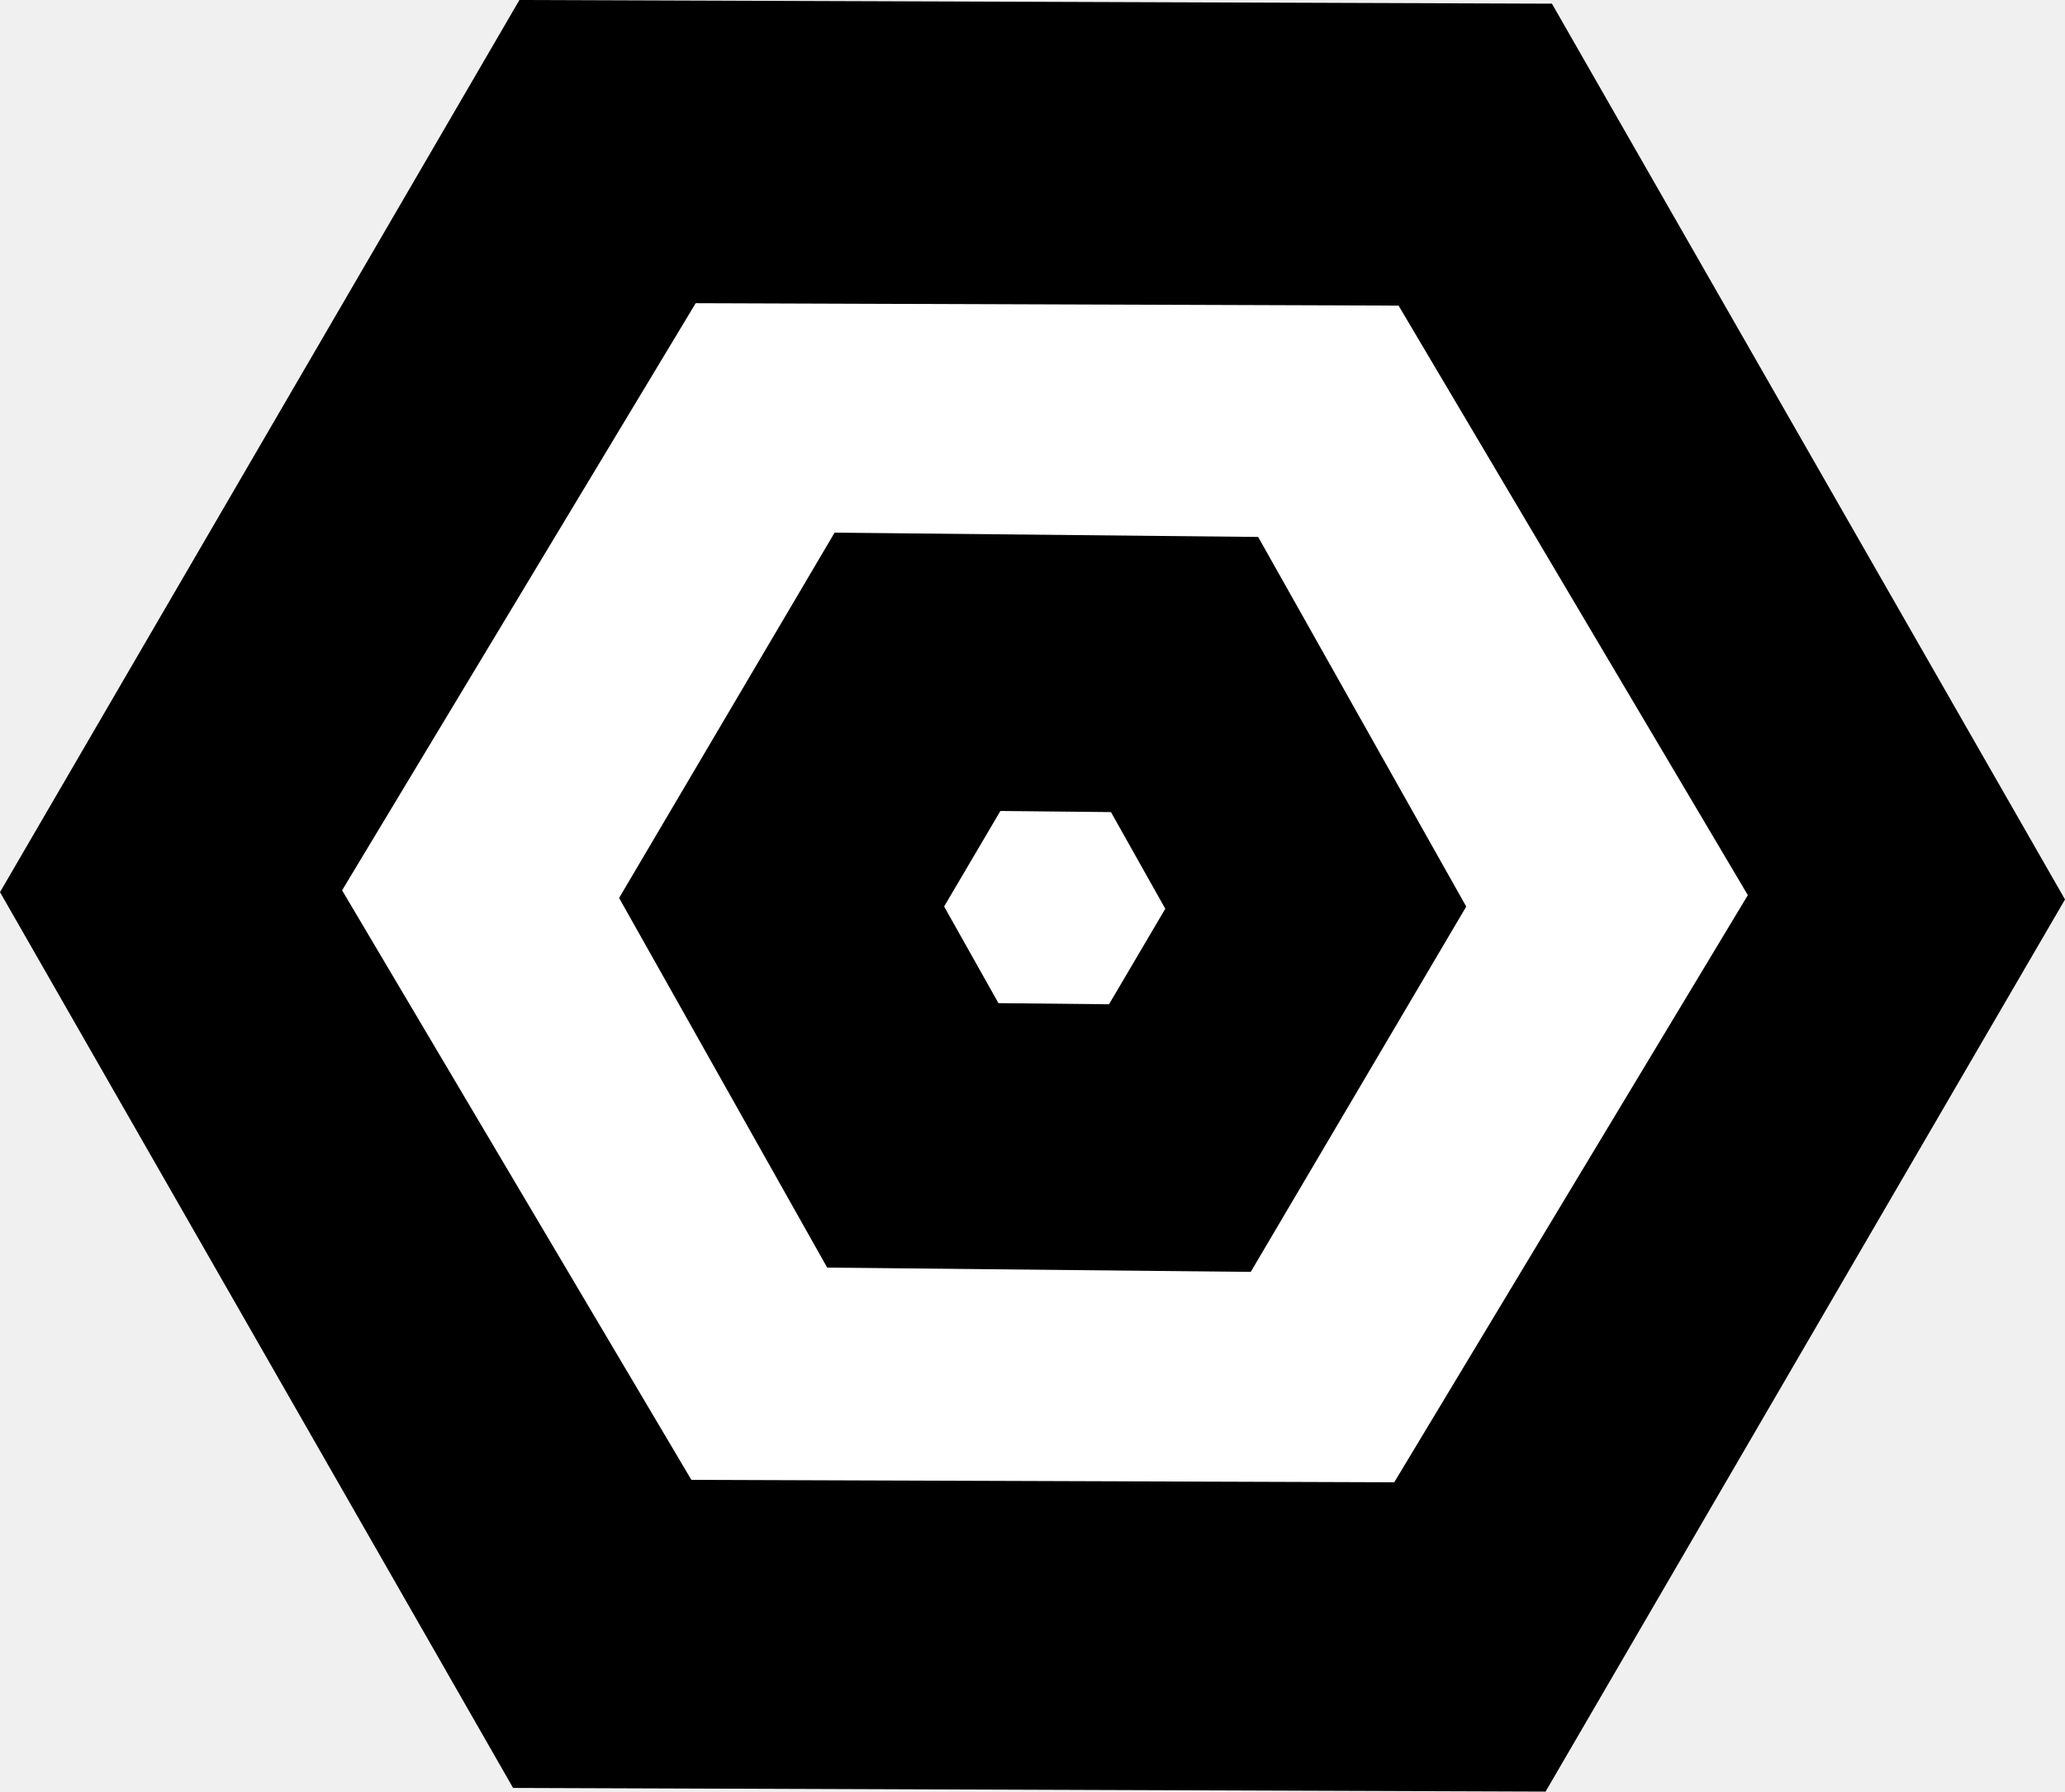
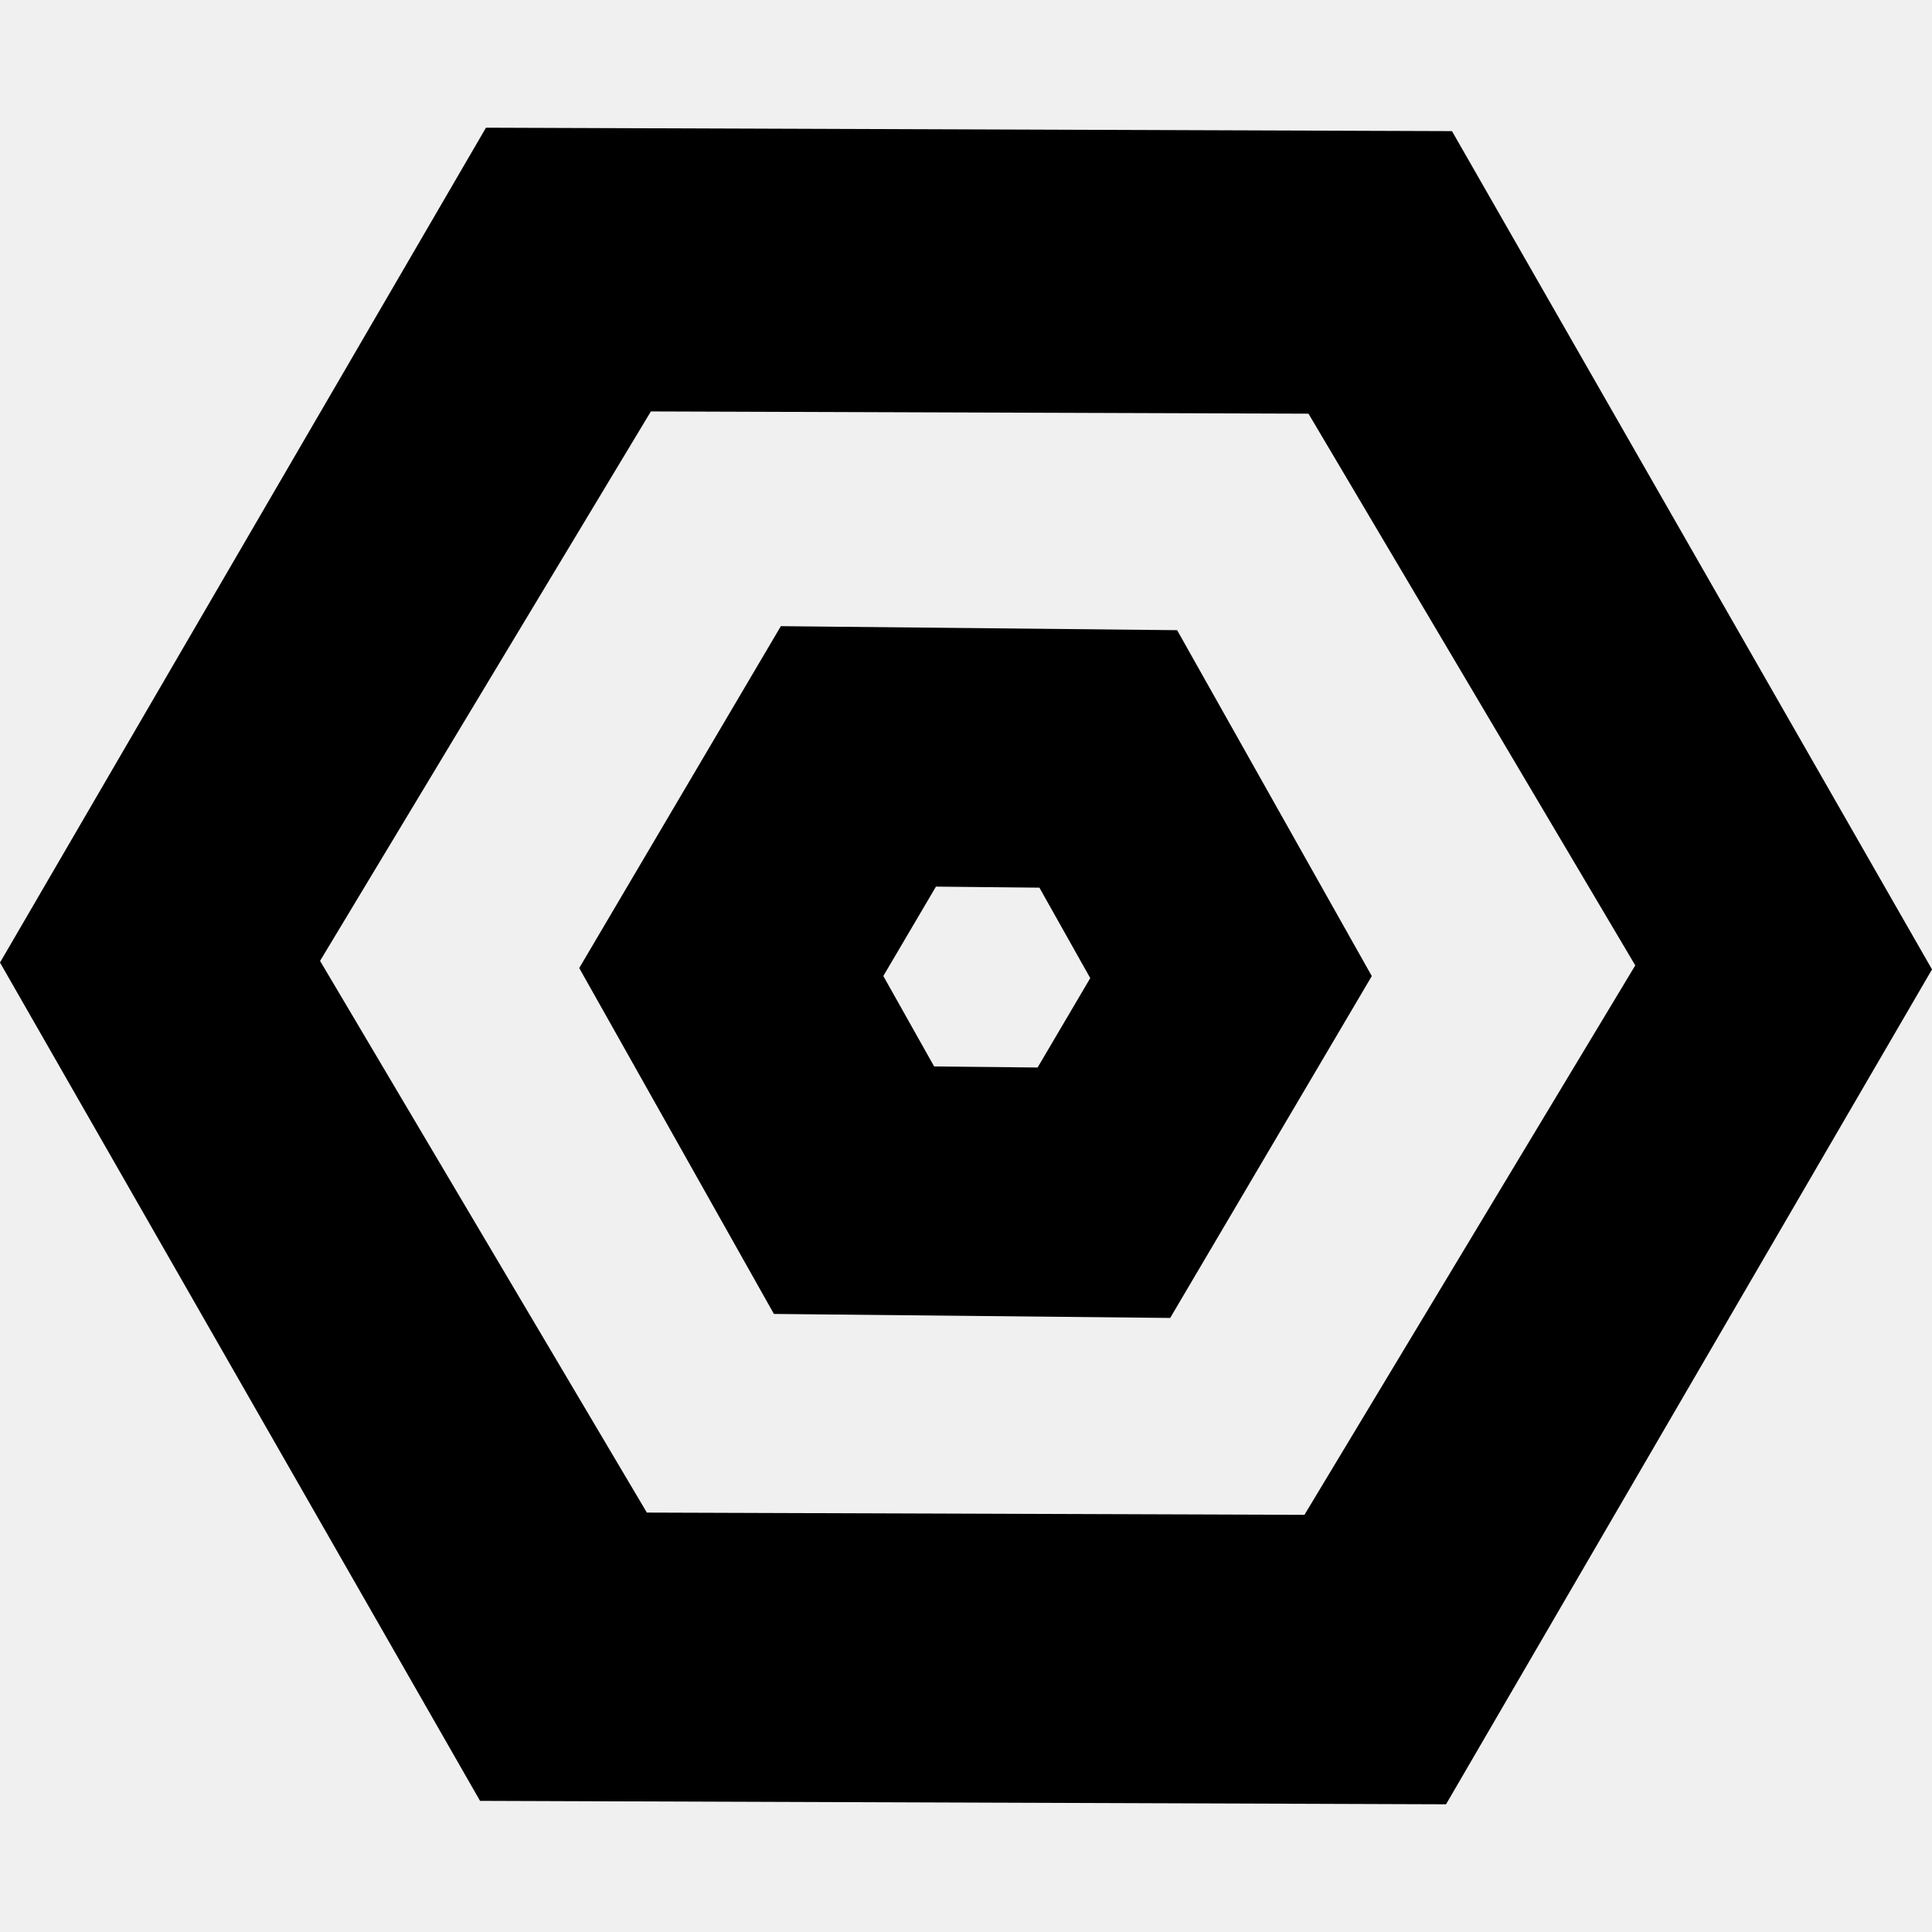
- <svg xmlns="http://www.w3.org/2000/svg" width="82.23mm" height="71.36mm" viewBox="0 0 82.23 71.36" version="1.1" id="svg4934">
+ <svg xmlns="http://www.w3.org/2000/svg" width="92mm" height="92mm" viewBox="0 0 82.23 71.36" version="1.1" id="svg4934">
  <defs id="defs4931" />
  <g id="layer1" transform="translate(-54.8794,-89.48452)">
-     <path style="fill:#000000" id="path4960" d="m 380.855,471.057 -134.853,77.221 -134.301,-78.175 0.551,-155.396 134.853,-77.221 134.301,78.175 z" transform="matrix(0,0.2645833,-0.2645833,0,199.9446,59.93036)" />
-     <path style="fill:#ffffff" id="path4960-7" transform="matrix(0,0.1741275,-0.1801132,0,167.2542,82.11068)" d="m 380.855,471.057 -134.853,77.221 -134.301,-78.175 0.551,-155.396 134.853,-77.221 134.301,78.175 z" />
-     <path style="fill:#000000" id="path5332" d="m 373.839,458.028 -44.617,25.162 -44.099,-26.058 0.518,-51.22 44.617,-25.162 44.099,26.058 z" transform="matrix(0,0.3299615,-0.3292988,0,238.6466,16.62077)" />
-     <path style="fill:#ffffff" id="path5332-8" transform="matrix(0,0.0862793,-0.08596863,0,134.0146,97.18543)" d="m 373.839,458.028 -44.617,25.162 -44.099,-26.058 0.518,-51.22 44.617,-25.162 44.099,26.058 z" />
+     <path id="path4289" style="fill:#000000" d="M 78.176 0 L 0 134.301 L 77.221 269.154 L 232.617 269.705 L 310.793 135.404 L 233.572 0.551 L 78.176 0 z M 104.705 45.643 L 210.49 46.006 L 263.057 134.754 L 209.84 223.141 L 104.055 222.779 L 51.488 134.029 L 104.705 45.643 z " transform="matrix(0.2645833,0,0,0.2645833,54.8794,89.48452)" />
+     <path id="path4372" style="fill:#000000;stroke-width:1.246" d="M 125.611 80.186 L 93.178 135.182 L 124.494 190.824 L 188.242 191.469 L 220.674 136.475 L 189.359 80.832 L 125.611 80.186 z M 150.562 122.084 L 167.205 122.252 L 175.381 136.801 L 166.914 151.182 L 150.271 151.014 L 142.096 136.463 L 150.562 122.084 z " transform="matrix(0.2645833,0,0,0.2645833,54.8794,89.48452)" />
  </g>
</svg>
